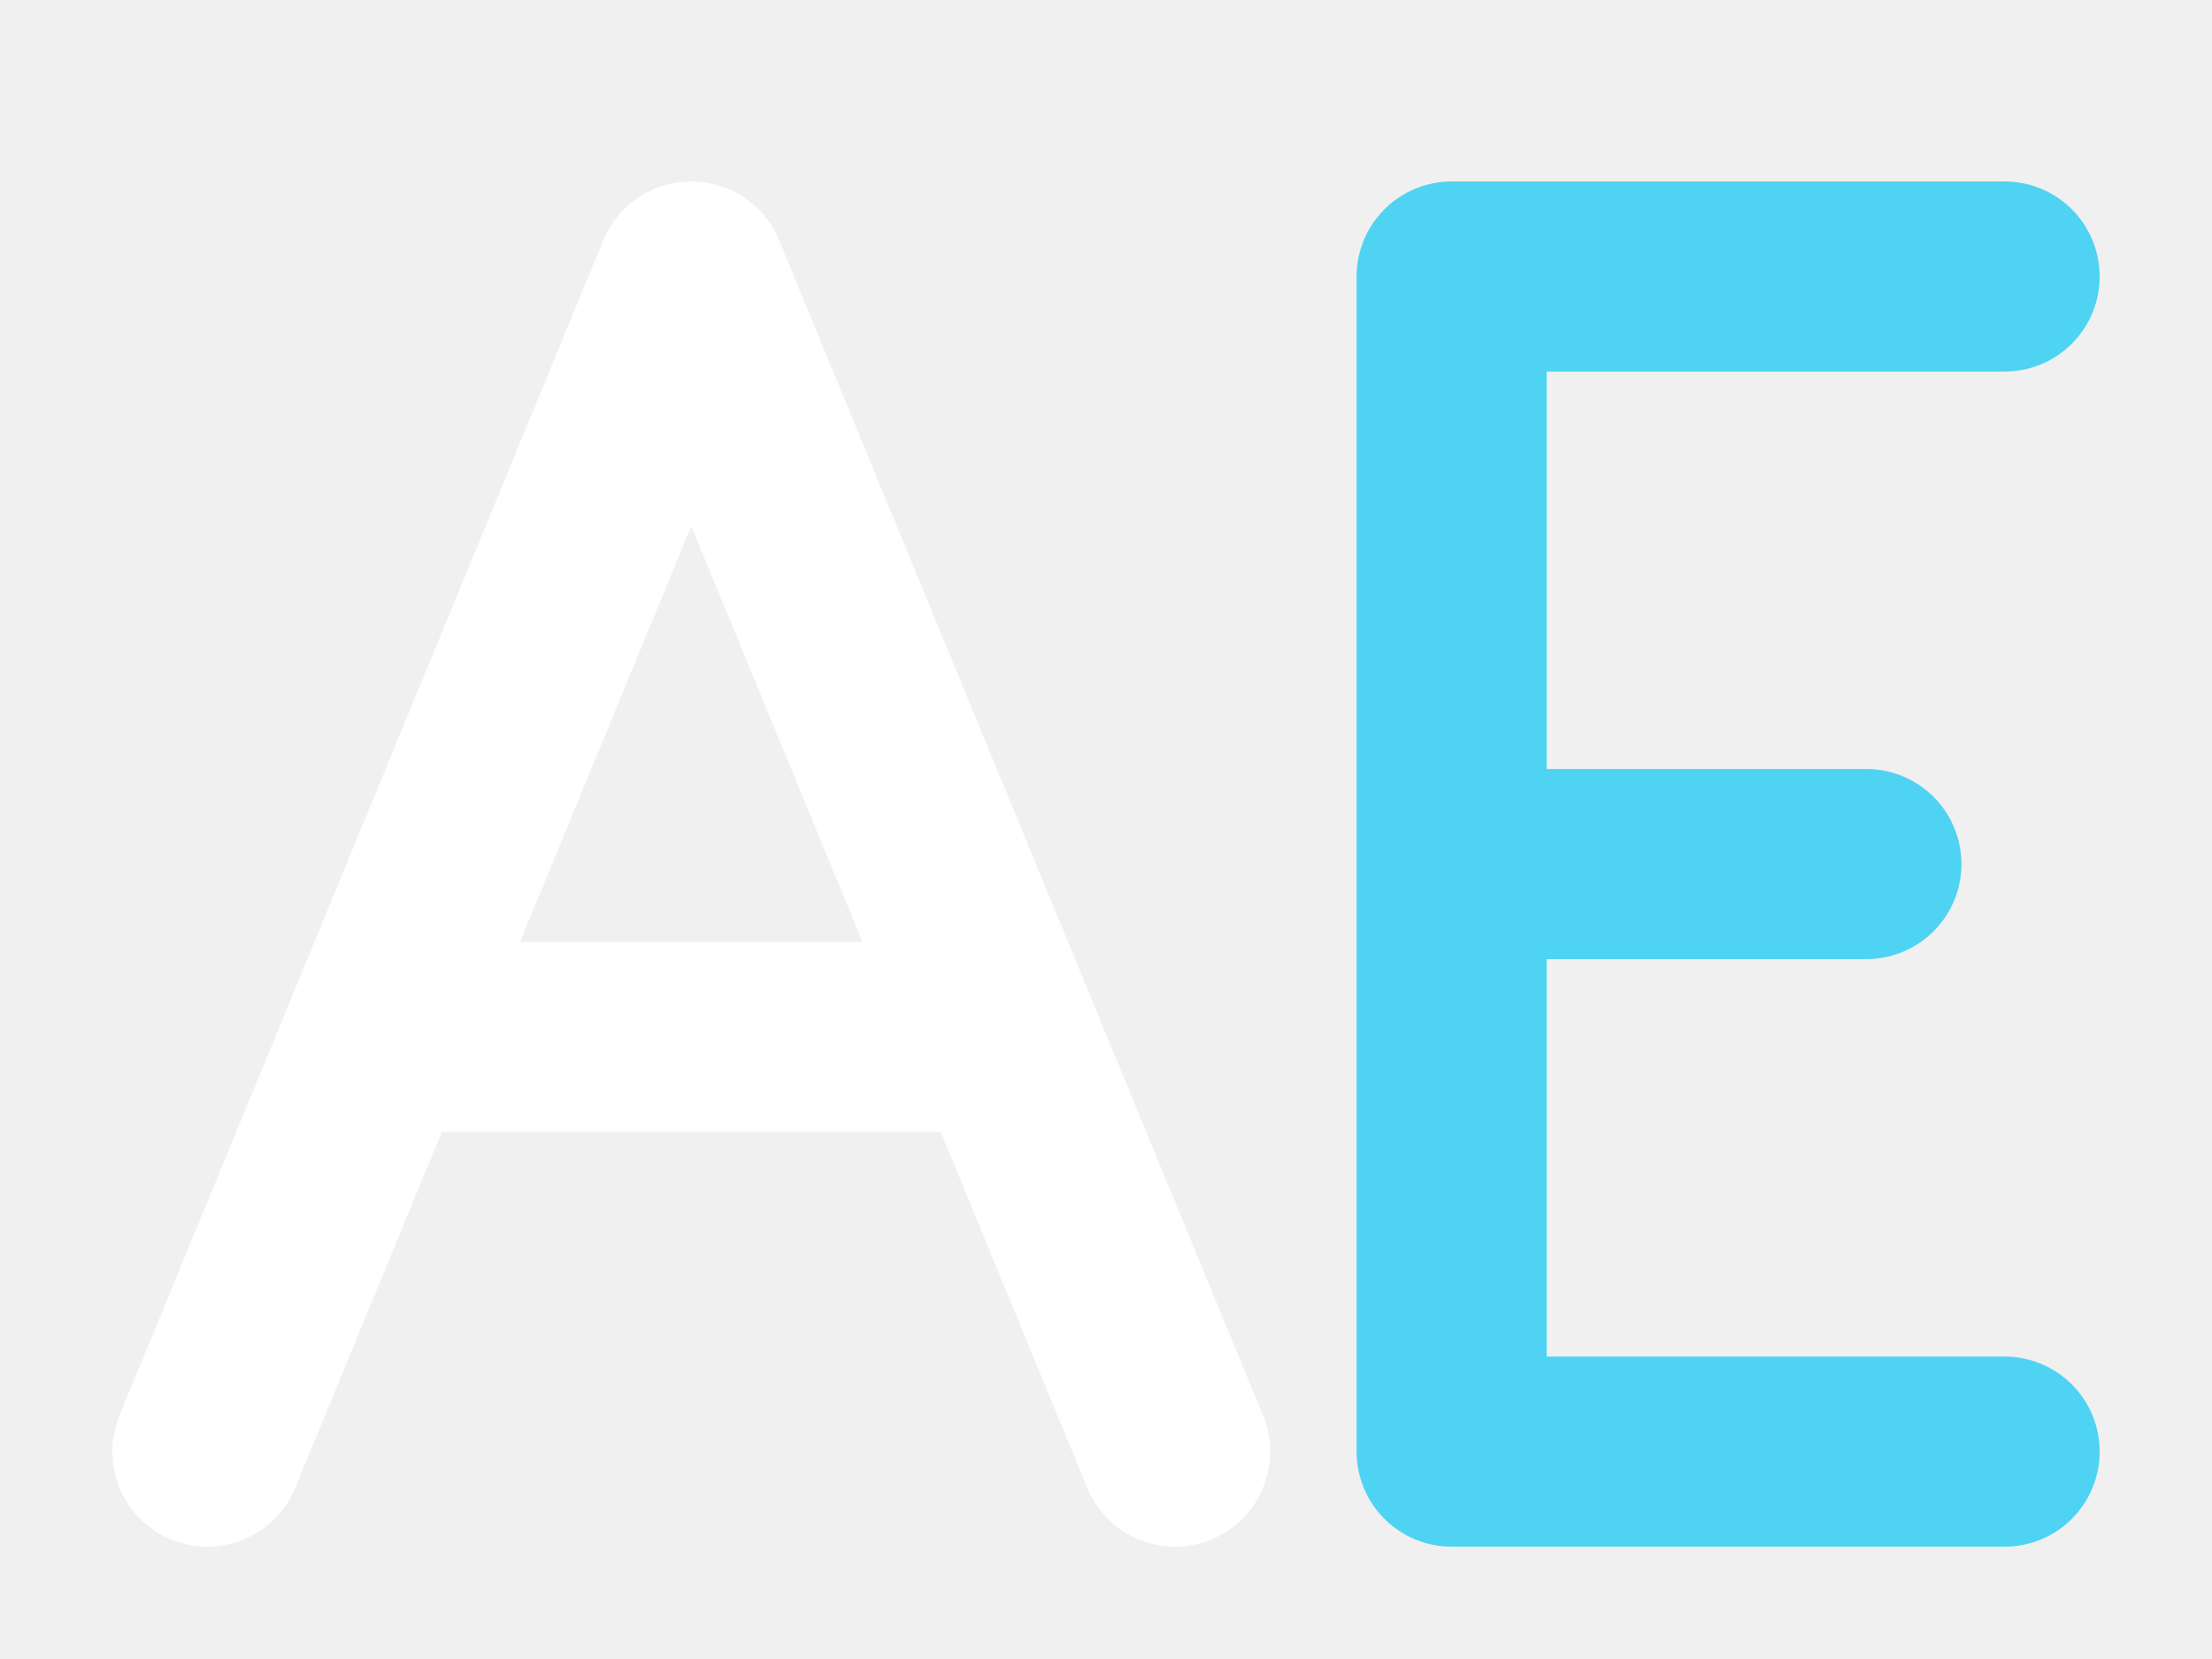
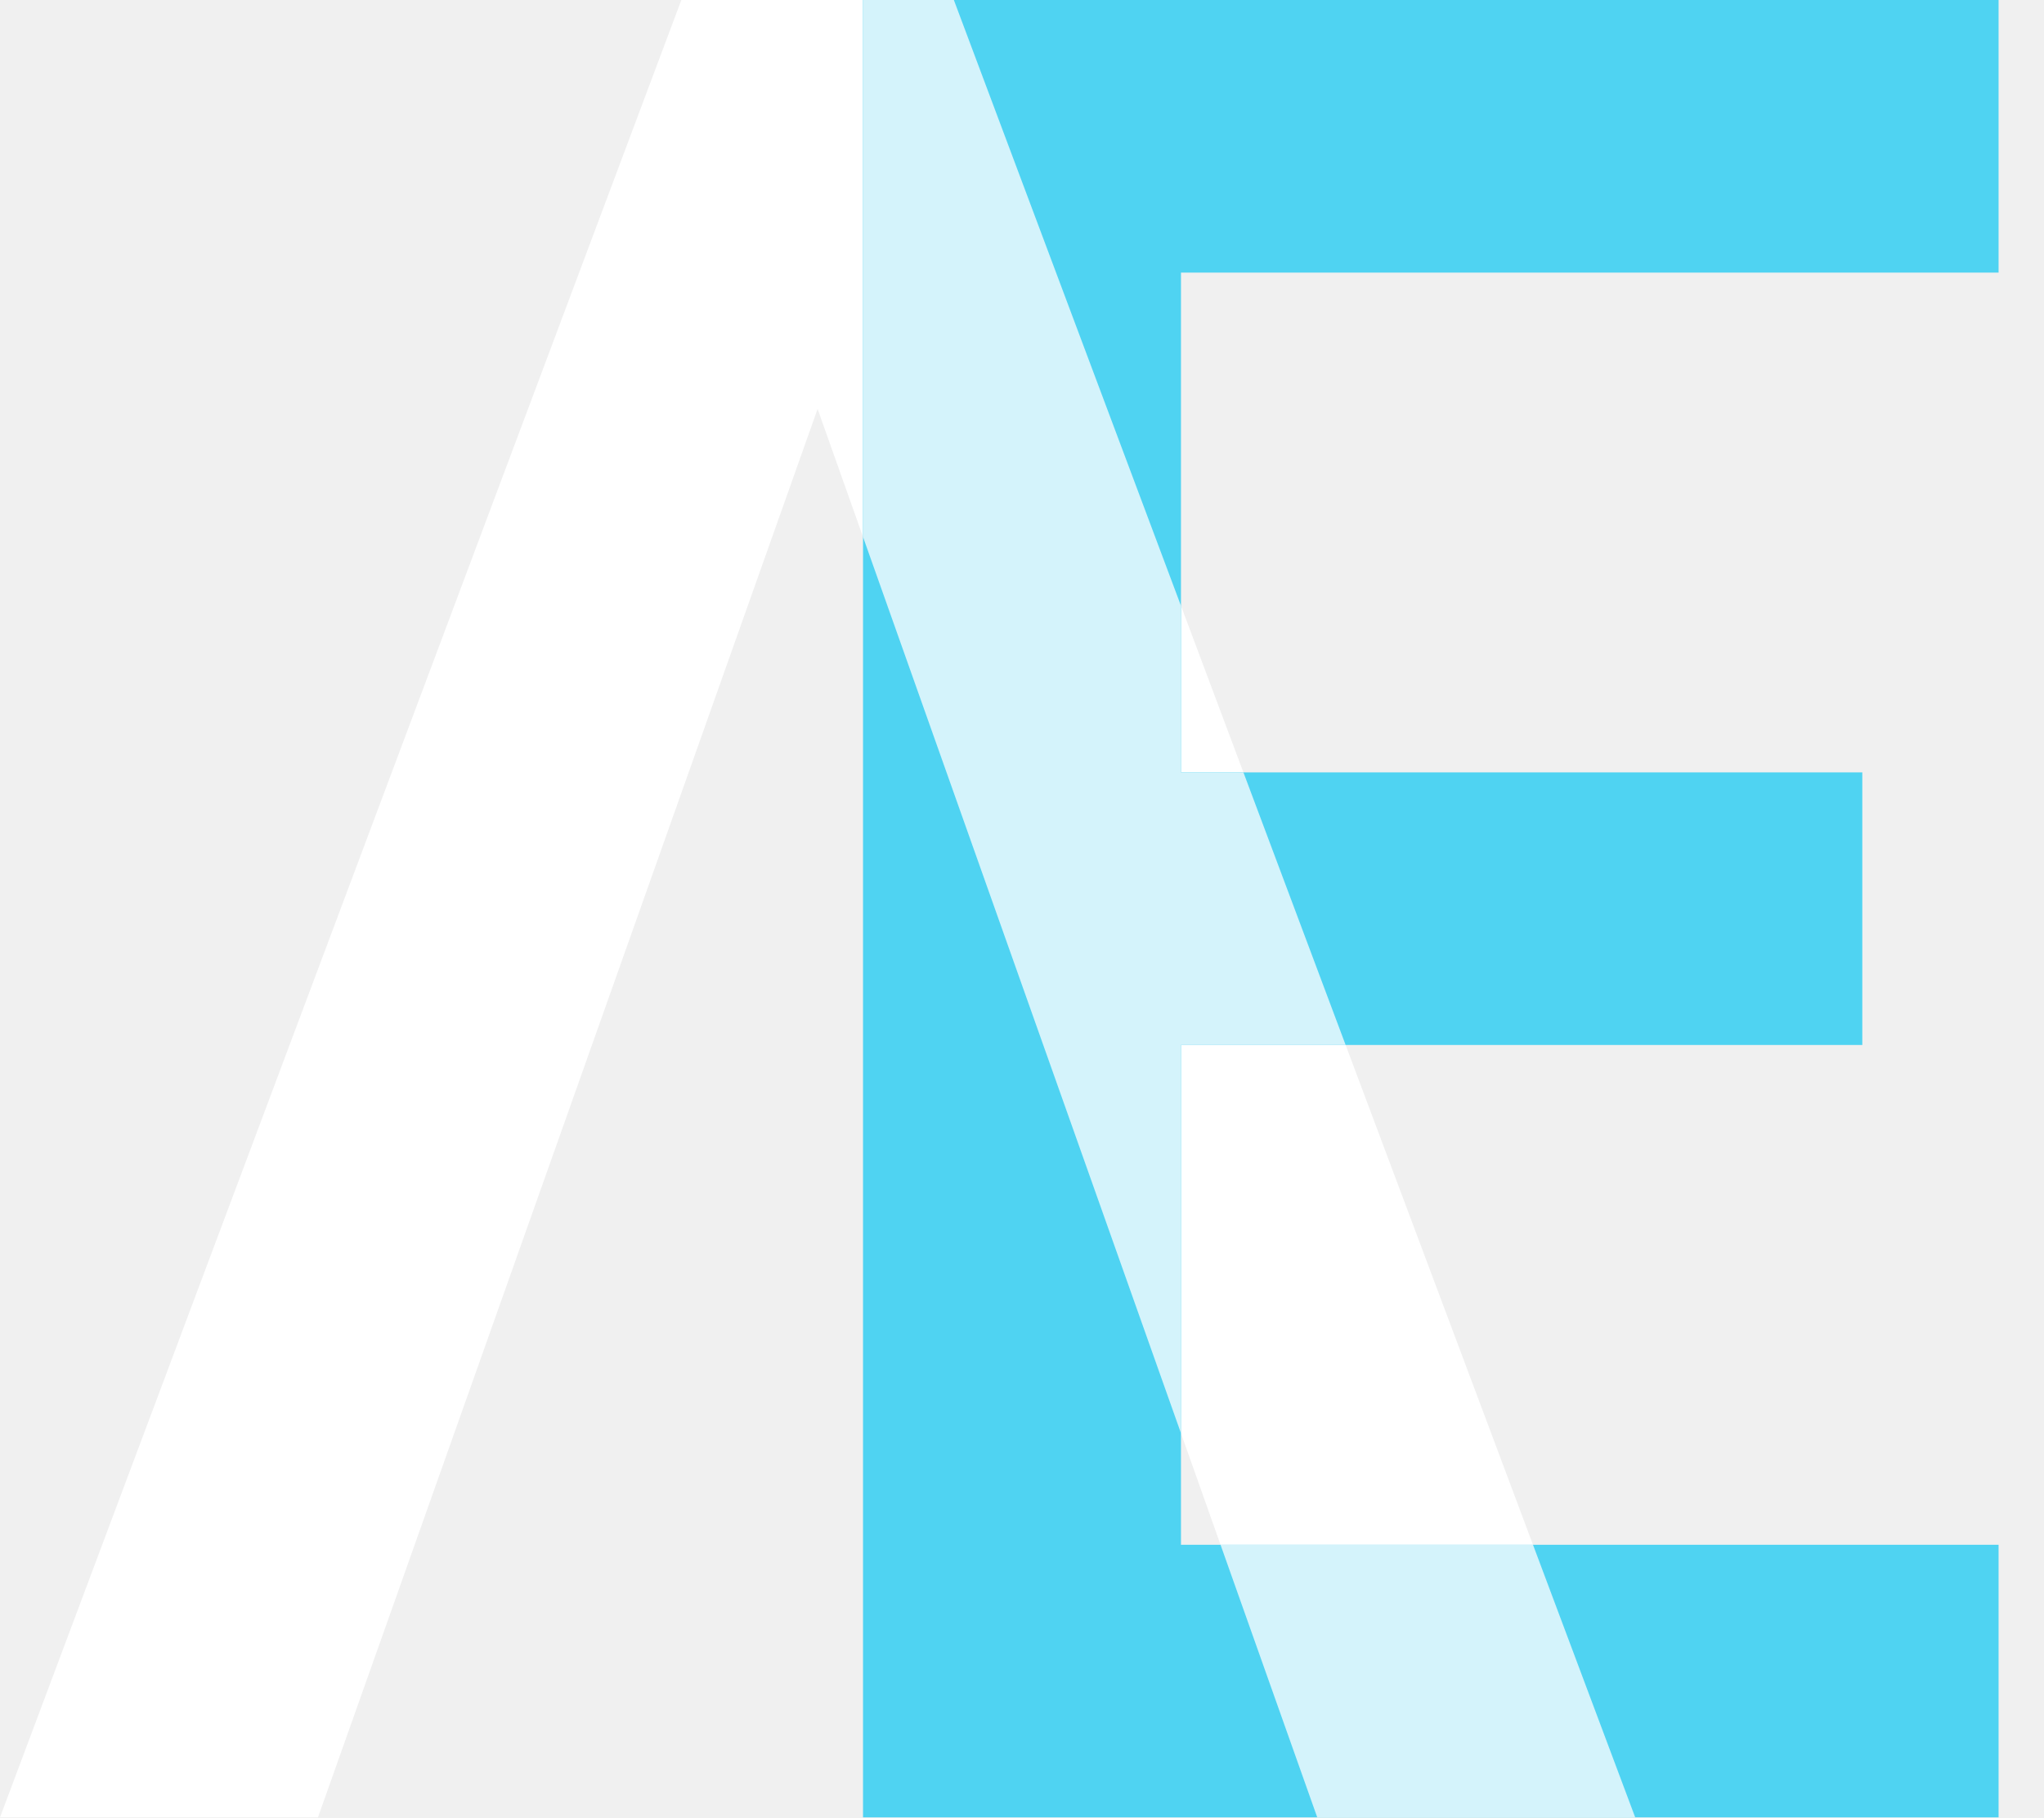
- <svg xmlns="http://www.w3.org/2000/svg" viewBox="0 0 64 48" fill="none" stroke-width="5.5" stroke-linecap="round" stroke-linejoin="round">
-   <path d="M6 42 L20 8 L34 42 M12 30 H28" stroke="#ffffff" />
-   <path d="M58 8 H42 V42 H58 M42 25 H54" stroke="#4fd3f2" />
+ <svg xmlns="http://www.w3.org/2000/svg" viewBox="0 0 90 80">
+   <defs>
+     <clipPath id="c">
+       <path d="M38 0 H88 V12 H52 V34 H82 V46 H52 V68 H88 V80 H38Z" />
+     </clipPath>
+   </defs>
+   <g>
+     <path d="M0 80 L30 0 H42 L72 80 H58 L36 18 L14 80Z" fill="#ffffff" />
+     <path d="M38 0 H88 V12 H52 V34 H82 V46 H52 V68 H88 V80 H38Z" fill="#4fd3f2" />
+     <path d="M0 80 L30 0 H42 L72 80 H58 L36 18 L14 80Z" fill="#d4f3fb" clip-path="url(#c)" />
+   </g>
</svg>
